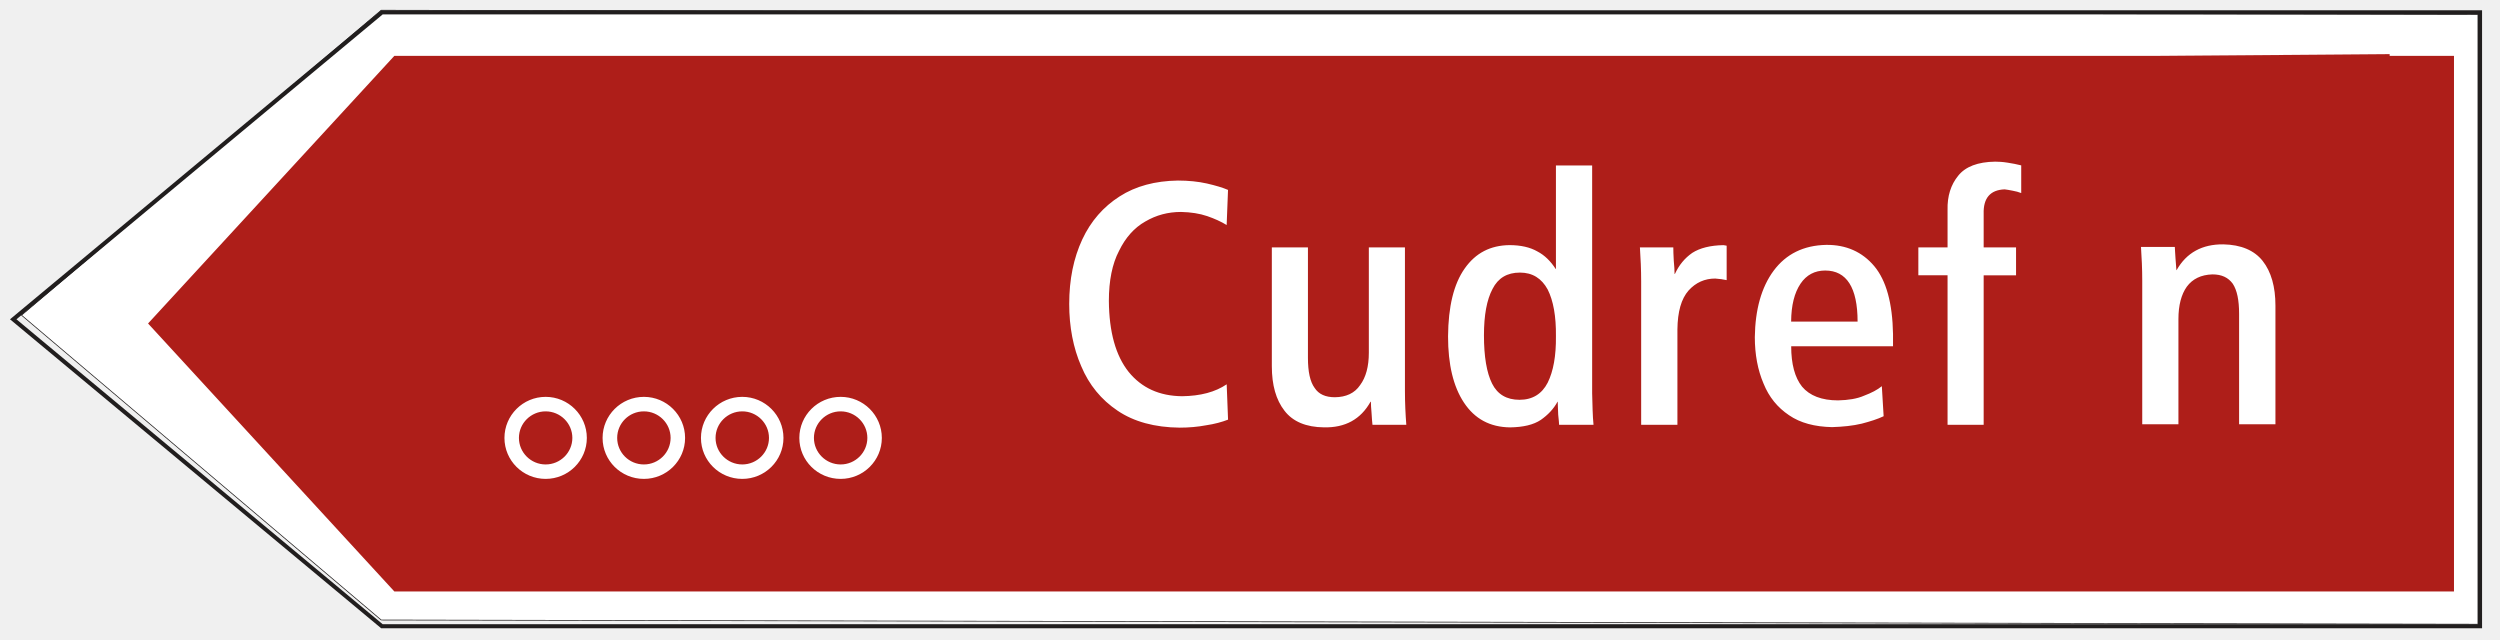
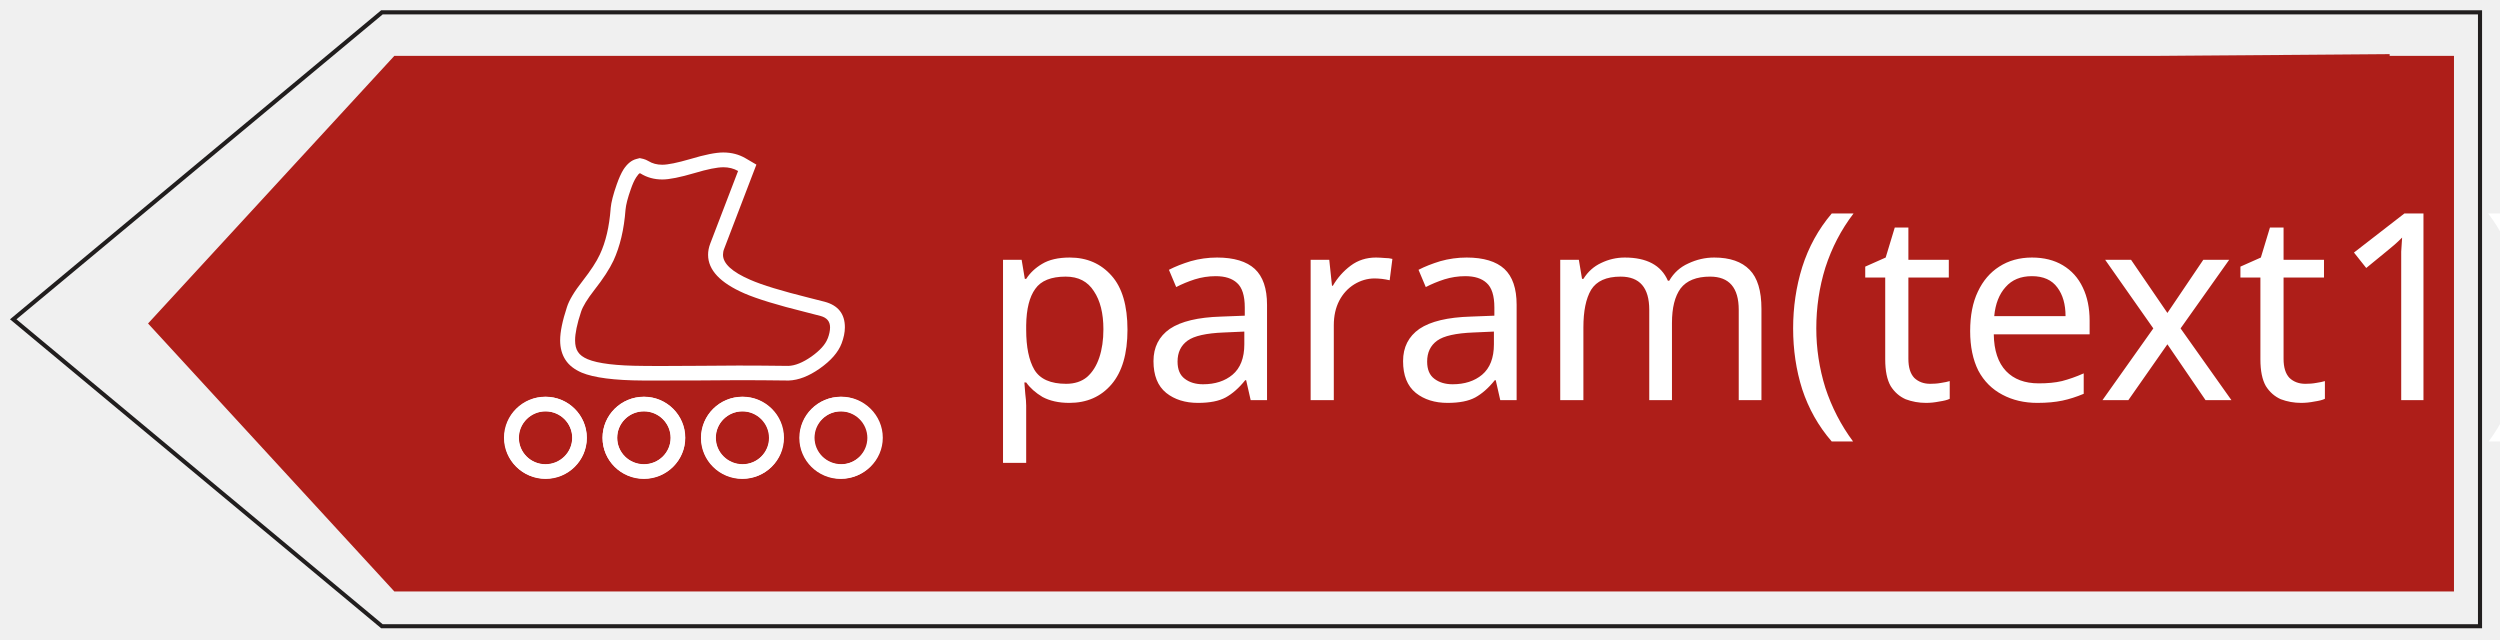
<svg xmlns="http://www.w3.org/2000/svg" width="86pt" height="22pt" viewBox="0 0 86 22" version="1.1" id="svg5103">
  <defs id="defs5107" />
-   <path stroke="#211e1e" fill="#ffffff" fill-rule="nonzero" stroke-width="0.025" stroke-linejoin="round" stroke-miterlimit="4" id="svg_20" d="M 13.113,21.328 0.74,10.843 13.113,0.352 85.242,0.496 V 21.473 L 13.113,21.328" />
-   <g id="g5920" transform="matrix(-1,0,0,1,75.91225,-35.93315)">
-     <path style="fill:#ae1e19;fill-opacity:1;fill-rule:nonzero;stroke:none" d="m 22.257,50.545 c -0.211,0.082 -0.461,0.152 -0.758,0.195 -0.285,0.055 -0.594,0.082 -0.91,0.082 -0.863,-0.008 -1.582,-0.207 -2.141,-0.586 -0.566,-0.383 -0.988,-0.898 -1.258,-1.547 -0.277,-0.637 -0.414,-1.367 -0.414,-2.16 0,-0.855 0.152,-1.594 0.449,-2.238 0.297,-0.641 0.73,-1.137 1.289,-1.496 0.555,-0.359 1.23,-0.539 2.012,-0.551 0.367,0 0.703,0.035 1,0.102 0.305,0.07 0.551,0.145 0.73,0.223 l -0.047,1.219 c -0.199,-0.121 -0.414,-0.219 -0.672,-0.309 -0.266,-0.09 -0.559,-0.137 -0.902,-0.145 -0.449,0 -0.855,0.109 -1.234,0.332 -0.379,0.215 -0.684,0.559 -0.906,1.02 -0.234,0.449 -0.352,1.035 -0.352,1.734 0.008,1.082 0.234,1.902 0.684,2.469 0.449,0.555 1.059,0.836 1.844,0.844 0.633,-0.008 1.145,-0.145 1.539,-0.414 l 0.047,1.227 m 6.152,0.18 h -1.168 c -0.012,-0.09 -0.02,-0.223 -0.031,-0.398 -0.016,-0.18 -0.023,-0.312 -0.023,-0.402 h -0.012 c -0.34,0.613 -0.879,0.906 -1.609,0.891 -0.609,-0.008 -1.07,-0.199 -1.359,-0.578 -0.293,-0.379 -0.438,-0.891 -0.438,-1.547 v -4.125 h 1.246 v 3.836 c 0,0.48 0.074,0.828 0.23,1.043 0.141,0.219 0.375,0.324 0.699,0.324 0.387,-0.004 0.684,-0.141 0.871,-0.422 0.199,-0.27 0.301,-0.645 0.301,-1.125 v -3.656 h 1.246 v 4.988 c 0,0.414 0.02,0.812 0.047,1.172 m 6.461,0 h -1.188 c 0,-0.055 -0.012,-0.172 -0.031,-0.352 -0.004,-0.172 -0.016,-0.324 -0.016,-0.449 h -0.008 c -0.137,0.254 -0.332,0.457 -0.574,0.629 -0.254,0.172 -0.605,0.254 -1.062,0.262 -0.695,-0.008 -1.223,-0.297 -1.594,-0.863 -0.367,-0.559 -0.547,-1.324 -0.547,-2.297 0.008,-1.035 0.195,-1.816 0.574,-2.355 0.379,-0.543 0.891,-0.805 1.547,-0.812 0.387,0 0.711,0.074 0.961,0.219 0.254,0.133 0.461,0.34 0.633,0.609 h 0.008 v -3.594 h 1.25 v 7.914 c 0.012,0.422 0.016,0.781 0.047,1.09 m -1.297,-3.078 c 0.008,-0.691 -0.09,-1.234 -0.285,-1.621 -0.211,-0.387 -0.523,-0.586 -0.957,-0.586 -0.441,0 -0.754,0.188 -0.945,0.566 -0.199,0.379 -0.297,0.91 -0.297,1.613 0,0.738 0.094,1.297 0.281,1.676 0.188,0.375 0.504,0.562 0.945,0.562 0.449,0 0.773,-0.203 0.973,-0.594 0.195,-0.395 0.293,-0.934 0.285,-1.617 m 5.891,-1.945 c -0.113,-0.027 -0.25,-0.043 -0.395,-0.055 -0.359,0 -0.668,0.137 -0.918,0.414 -0.254,0.289 -0.379,0.738 -0.387,1.352 v 3.312 h -1.25 v -4.977 c 0,-0.414 -0.02,-0.812 -0.043,-1.184 h 1.152 c 0,0.109 0.004,0.266 0.016,0.465 0.02,0.188 0.027,0.348 0.027,0.457 h 0.012 c 0.141,-0.309 0.34,-0.551 0.598,-0.73 0.266,-0.172 0.625,-0.262 1.074,-0.27 0.035,0.008 0.078,0.008 0.113,0.02 v 1.195 m 5.742,2.297 h -3.516 c 0,0.617 0.125,1.086 0.375,1.402 0.262,0.312 0.676,0.477 1.242,0.477 0.352,-0.008 0.656,-0.055 0.902,-0.164 0.25,-0.094 0.457,-0.203 0.609,-0.328 l 0.062,1.043 c -0.203,0.098 -0.457,0.18 -0.754,0.258 -0.309,0.074 -0.648,0.109 -1.027,0.121 -0.594,-0.012 -1.098,-0.145 -1.484,-0.414 -0.395,-0.266 -0.691,-0.629 -0.879,-1.098 -0.199,-0.469 -0.301,-1.008 -0.301,-1.613 0.012,-0.953 0.227,-1.73 0.648,-2.305 0.43,-0.582 1.035,-0.883 1.816,-0.898 0.684,-0.008 1.242,0.242 1.656,0.738 0.414,0.496 0.629,1.285 0.648,2.355 v 0.426 m -1.223,-0.855 c 0,-1.18 -0.379,-1.773 -1.117,-1.773 -0.359,0 -0.648,0.152 -0.852,0.457 -0.211,0.316 -0.32,0.75 -0.324,1.316 h 2.293 m 5.648,-4.465 c -0.09,-0.035 -0.188,-0.062 -0.297,-0.082 -0.117,-0.027 -0.207,-0.035 -0.277,-0.047 -0.492,0.02 -0.738,0.301 -0.723,0.848 v 1.168 h 1.117 v 0.969 h -1.117 v 5.191 H 47.089 V 45.534 H 46.081 v -0.969 h 1.008 v -1.301 c -0.012,-0.48 0.113,-0.875 0.367,-1.188 0.25,-0.316 0.676,-0.48 1.277,-0.488 0.117,0 0.262,0.008 0.43,0.035 0.164,0.027 0.324,0.055 0.469,0.094 v 0.961 m 2.375,0.656 v -1.332 h -1.32 v 1.332 h 1.32 m -0.035,7.391 v -6.16 h -1.25 v 6.16 h 1.25 m 6.434,-0.02 h -1.254 v -3.836 c 0,-0.473 -0.07,-0.816 -0.219,-1.043 -0.156,-0.215 -0.379,-0.324 -0.703,-0.324 -0.391,0.012 -0.684,0.156 -0.883,0.426 -0.191,0.27 -0.289,0.648 -0.289,1.121 v 3.656 h -1.25 v -4.984 c 0,-0.418 -0.02,-0.801 -0.043,-1.172 h 1.168 c 0.008,0.09 0.008,0.227 0.023,0.395 0.02,0.18 0.02,0.316 0.031,0.41 h 0.008 c 0.34,-0.605 0.883,-0.902 1.613,-0.895 0.609,0.012 1.066,0.207 1.355,0.574 0.297,0.379 0.441,0.902 0.441,1.551 v 4.121 M -8.505,37.854 V 56.28 H 62.346 l 8.473,-9.219 -8.473,-9.207 H -8.505 m 16.68,9.094 c 0.215,0.059 0.324,0.191 0.324,0.398 0,0.113 -0.027,0.242 -0.082,0.383 -0.078,0.211 -0.266,0.422 -0.562,0.633 -0.301,0.207 -0.562,0.316 -0.793,0.324 -0.617,-0.008 -1.188,-0.012 -1.715,-0.012 -0.324,0 -0.766,0.004 -1.324,0.008 -0.586,0.004 -1.062,0.008 -1.426,0.008 -0.172,0 -0.344,0 -0.523,-0.004 -0.926,-0.004 -1.562,-0.082 -1.914,-0.234 -0.156,-0.066 -0.27,-0.148 -0.336,-0.254 -0.066,-0.102 -0.098,-0.234 -0.098,-0.398 0,-0.238 0.07,-0.574 0.207,-1 v -0.004 c 0.059,-0.18 0.211,-0.43 0.461,-0.75 0.301,-0.387 0.516,-0.727 0.652,-1.02 0.227,-0.496 0.367,-1.086 0.414,-1.773 0.016,-0.172 0.078,-0.406 0.18,-0.707 0.059,-0.176 0.125,-0.316 0.188,-0.418 0.055,-0.086 0.098,-0.133 0.129,-0.141 0.008,0 0.012,0.004 0.023,0.008 0.215,0.137 0.465,0.207 0.746,0.207 0.242,0 0.613,-0.074 1.105,-0.223 0.457,-0.137 0.785,-0.203 0.988,-0.203 0.195,0 0.363,0.043 0.512,0.129 -0.297,0.785 -0.613,1.625 -0.953,2.523 -0.051,0.133 -0.074,0.262 -0.074,0.391 0,0.531 0.414,0.977 1.246,1.344 0.434,0.191 1.133,0.406 2.098,0.648 0.246,0.062 0.422,0.109 0.527,0.137 m 0.137,-0.492 c -0.086,-0.027 -0.266,-0.07 -0.539,-0.141 -0.938,-0.234 -1.609,-0.441 -2.016,-0.621 -0.629,-0.277 -0.941,-0.57 -0.941,-0.875 0,-0.066 0.012,-0.137 0.039,-0.211 0.344,-0.91 0.664,-1.75 0.957,-2.52 l 0.152,-0.406 -0.371,-0.219 c -0.227,-0.133 -0.484,-0.199 -0.77,-0.199 -0.254,0 -0.633,0.074 -1.137,0.227 -0.445,0.133 -0.766,0.199 -0.957,0.199 -0.184,0 -0.344,-0.043 -0.477,-0.129 -0.059,-0.035 -0.117,-0.059 -0.176,-0.074 l -0.125,-0.027 -0.121,0.031 c -0.16,0.043 -0.305,0.164 -0.43,0.359 -0.09,0.137 -0.168,0.312 -0.242,0.527 -0.117,0.336 -0.184,0.613 -0.207,0.824 v 0.02 c -0.043,0.621 -0.168,1.148 -0.371,1.59 -0.117,0.258 -0.312,0.562 -0.59,0.918 -0.285,0.371 -0.469,0.672 -0.543,0.91 -0.152,0.48 -0.23,0.863 -0.23,1.156 0,0.27 0.059,0.496 0.18,0.68 0.125,0.188 0.312,0.34 0.562,0.445 0.414,0.18 1.117,0.27 2.113,0.277 0.121,0 0.297,0 0.527,0 0.363,0 0.84,-0.004 1.43,-0.008 0.555,-0.004 0.992,-0.008 1.316,-0.008 0.527,0 1.094,0.008 1.711,0.016 h 0.023 c 0.332,-0.012 0.688,-0.152 1.066,-0.422 0.383,-0.27 0.633,-0.559 0.75,-0.867 0.074,-0.199 0.113,-0.387 0.113,-0.566 0,-0.465 -0.234,-0.758 -0.699,-0.887 m -9.605,3.805 c 0.508,0 0.922,0.414 0.922,0.922 0,0.508 -0.414,0.922 -0.922,0.922 -0.508,0 -0.922,-0.414 -0.922,-0.922 0,-0.508 0.414,-0.922 0.922,-0.922 m 0,-0.504 c 0.785,0 1.422,0.641 1.422,1.426 0,0.785 -0.637,1.422 -1.422,1.422 -0.785,0 -1.422,-0.637 -1.422,-1.422 0,-0.785 0.637,-1.426 1.422,-1.426 m 3.391,0.504 c 0.508,0 0.922,0.414 0.922,0.922 0,0.508 -0.414,0.922 -0.922,0.922 -0.512,0 -0.922,-0.414 -0.922,-0.922 0,-0.508 0.41,-0.922 0.922,-0.922 m 0,-0.504 c 0.785,0 1.422,0.641 1.422,1.426 0,0.785 -0.637,1.422 -1.422,1.422 -0.789,0 -1.426,-0.637 -1.426,-1.422 0,-0.785 0.637,-1.426 1.426,-1.426 m 3.395,0.504 c 0.508,0 0.922,0.414 0.922,0.922 0,0.508 -0.414,0.922 -0.922,0.922 -0.508,0 -0.922,-0.414 -0.922,-0.922 0,-0.508 0.414,-0.922 0.922,-0.922 m 0,-0.504 c 0.785,0 1.422,0.641 1.422,1.426 0,0.785 -0.637,1.422 -1.422,1.422 -0.789,0 -1.426,-0.637 -1.426,-1.422 0,-0.785 0.637,-1.426 1.426,-1.426 m 3.395,0.504 c 0.508,0 0.922,0.414 0.922,0.922 0,0.508 -0.414,0.922 -0.922,0.922 -0.508,0 -0.922,-0.414 -0.922,-0.922 0,-0.508 0.414,-0.922 0.922,-0.922 m 0,-0.504 c 0.785,0 1.422,0.641 1.422,1.426 0,0.785 -0.637,1.422 -1.422,1.422 -0.789,0 -1.426,-0.637 -1.426,-1.422 0,-0.785 0.637,-1.426 1.426,-1.426" id="path5098-2" />
-     <rect style="fill:#ae1e19;fill-opacity:1;stroke-width:0.393" id="rect5914" width="69.738" height="15.247" x="-7.425" y="39.377" />
-   </g>
-   <path style="fill:#211e1e;fill-opacity:1;fill-rule:nonzero;stroke:none" d="M 85.383,0.352 H 13.113 L 0.344,10.984 13.113,21.613 H 85.383 V 0.352 M 85.242,0.496 V 21.473 H 13.164 L 0.566,10.984 13.164,0.496 h 72.078" id="path5100" />
  <path style="fill:#ae1e19;fill-opacity:1;stroke-width:0.012" d="" id="path5716" transform="scale(0.75)" />
  <path style="fill:#ae1e19;fill-opacity:1;stroke-width:0.012" d="" id="path5728" transform="scale(0.75)" />
  <path style="fill:#ae1e19;fill-opacity:1;stroke-width:0.012" d="" id="path5732" transform="scale(0.75)" />
  <path style="fill:#ae1e19;fill-opacity:1;stroke-width:0.012" d="" id="path5750" transform="scale(0.75)" />
  <path style="fill:#ae1e19;fill-opacity:1;stroke-width:0.012" d="" id="path5754" transform="scale(0.75)" />
  <path style="fill:#ae1e19;fill-opacity:1;stroke-width:0.012" d="" id="path5756" transform="scale(0.75)" />
  <path style="fill:#ae1e19;fill-opacity:1;stroke-width:0.012" d="" id="path5758" transform="scale(0.75)" />
  <path style="fill:#ae1e19;fill-opacity:1;stroke-width:0.012" d="" id="path5760" transform="scale(0.75)" />
  <path style="fill:#ae1e19;fill-opacity:1;stroke-width:0.012" d="" id="path5772" transform="scale(0.75)" />
  <path style="fill:#ae1e19;fill-opacity:1;stroke-width:0.012" d="" id="path5790" transform="scale(0.75)" />
  <path style="fill:#ae1e19;fill-opacity:1;stroke-width:0.012" d="" id="path5808" transform="scale(0.75)" />
  <path style="fill:#ae1e19;fill-opacity:1;stroke-width:0.012" d="" id="path5812" transform="scale(0.75)" />
  <path style="fill:#ae1e19;fill-opacity:1;stroke-width:0.012" d="" id="path5824" transform="scale(0.75)" />
  <path style="fill:#ae1e19;fill-opacity:1;stroke-width:0.002" d="" id="path5840" transform="scale(0.75)" />
  <path style="fill:#ae1e19;fill-opacity:1;stroke-width:0.002" d="" id="path5846" transform="scale(0.75)" />
  <path style="fill:#ae1e19;fill-opacity:1;stroke-width:0.002" d="" id="path5858" transform="scale(0.75)" />
  <path style="fill:#ae1e19;fill-opacity:1;stroke-width:0.002" d="" id="path5868" transform="scale(0.75)" />
  <path style="fill:#ae1e19;fill-opacity:1;stroke-width:0.002" d="" id="path5878" transform="scale(0.75)" />
  <path style="fill:#ae1e19;fill-opacity:1;stroke-width:0.002" d="" id="path5880" transform="scale(0.75)" />
  <path style="fill:#ae1e19;fill-opacity:1;stroke-width:0.002" d="" id="path5882" transform="scale(0.75)" />
-   <rect style="fill:#ffffff;fill-opacity:1;stroke-width:0.525" id="rect5942" width="65.024" height="16.24" x="16.722" y="3.444" />
-   <path style="fill:#ae1e19;fill-opacity:1;fill-rule:nonzero;stroke:none;stroke-width:0.994" d="m 42.244,14.436 c -0.21,0.081 -0.459,0.151 -0.755,0.194 -0.284,0.054 -0.592,0.081 -0.907,0.081 -0.86,-0.008 -1.577,-0.205 -2.134,-0.581 -0.565,-0.379 -0.985,-0.89 -1.254,-1.533 -0.276,-0.631 -0.413,-1.355 -0.413,-2.14 0,-0.848 0.152,-1.579 0.448,-2.218 0.296,-0.635 0.728,-1.126 1.285,-1.482 0.553,-0.356 1.226,-0.534 2.005,-0.546 0.366,0 0.701,0.035 0.997,0.101 0.304,0.07 0.549,0.143 0.728,0.221 l -0.047,1.208 C 41.999,7.62 41.784,7.523 41.527,7.434 41.263,7.345 40.971,7.299 40.628,7.291 c -0.448,0 -0.853,0.108 -1.23,0.329 -0.378,0.213 -0.681,0.553 -0.903,1.01 -0.234,0.445 -0.35,1.026 -0.35,1.718 0.008,1.072 0.234,1.885 0.681,2.446 0.448,0.55 1.055,0.828 1.838,0.836 0.631,-0.008 1.141,-0.143 1.534,-0.41 l 0.047,1.215 m 6.132,0.178 h -1.164 c -0.012,-0.089 -0.019,-0.221 -0.031,-0.395 -0.016,-0.178 -0.023,-0.31 -0.023,-0.399 h -0.012 c -0.339,0.608 -0.876,0.898 -1.604,0.882 C 44.934,14.695 44.475,14.506 44.187,14.13 43.895,13.755 43.751,13.248 43.751,12.597 V 8.51 h 1.242 v 3.801 c 0,0.476 0.074,0.821 0.23,1.033 0.14,0.217 0.374,0.321 0.697,0.321 0.385,-0.004 0.681,-0.139 0.868,-0.418 0.199,-0.267 0.3,-0.639 0.3,-1.115 V 8.51 h 1.242 v 4.942 c 0,0.41 0.019,0.805 0.047,1.161 m 6.44,0 h -1.184 c 0,-0.054 -0.012,-0.17 -0.031,-0.348 -0.004,-0.17 -0.016,-0.321 -0.016,-0.445 h -0.008 c -0.136,0.252 -0.331,0.453 -0.572,0.623 -0.253,0.17 -0.604,0.252 -1.059,0.259 -0.693,-0.008 -1.219,-0.294 -1.589,-0.855 -0.366,-0.553 -0.545,-1.312 -0.545,-2.276 0.008,-1.026 0.195,-1.8 0.572,-2.334 0.378,-0.538 0.888,-0.797 1.542,-0.805 0.385,0 0.709,0.074 0.958,0.217 0.253,0.132 0.459,0.337 0.631,0.604 h 0.008 V 5.693 h 1.246 v 7.841 c 0.012,0.418 0.016,0.774 0.047,1.08 m -1.293,-3.05 c 0.008,-0.685 -0.09,-1.223 -0.284,-1.606 -0.21,-0.383 -0.522,-0.581 -0.954,-0.581 -0.44,0 -0.751,0.186 -0.942,0.561 -0.199,0.375 -0.296,0.902 -0.296,1.598 0,0.731 0.093,1.285 0.28,1.66 0.187,0.372 0.502,0.557 0.942,0.557 0.448,0 0.771,-0.201 0.97,-0.588 0.195,-0.391 0.292,-0.925 0.284,-1.602 m 5.872,-1.927 c -0.113,-0.027 -0.249,-0.043 -0.393,-0.054 -0.358,0 -0.666,0.135 -0.915,0.41 -0.253,0.286 -0.378,0.731 -0.385,1.339 V 14.614 H 56.456 V 9.683 c 0,-0.41 -0.019,-0.805 -0.043,-1.173 h 1.149 c 0,0.108 0.004,0.263 0.016,0.461 0.019,0.186 0.027,0.344 0.027,0.453 h 0.012 c 0.14,-0.306 0.339,-0.546 0.596,-0.724 0.265,-0.17 0.623,-0.259 1.071,-0.267 0.035,0.008 0.078,0.008 0.113,0.019 v 1.184 m 5.724,2.276 h -3.504 c 0,0.612 0.125,1.076 0.374,1.389 0.261,0.31 0.674,0.472 1.238,0.472 0.35,-0.008 0.654,-0.054 0.899,-0.163 0.249,-0.093 0.456,-0.201 0.607,-0.325 l 0.062,1.033 c -0.202,0.097 -0.456,0.178 -0.751,0.255 -0.308,0.074 -0.646,0.108 -1.024,0.12 -0.592,-0.012 -1.094,-0.143 -1.48,-0.41 -0.393,-0.263 -0.689,-0.623 -0.876,-1.088 -0.199,-0.464 -0.3,-0.999 -0.3,-1.598 0.012,-0.944 0.226,-1.715 0.646,-2.283 0.428,-0.577 1.032,-0.875 1.811,-0.89 0.681,-0.008 1.238,0.24 1.651,0.731 0.413,0.492 0.627,1.273 0.646,2.334 v 0.422 m -1.219,-0.848 c 0,-1.169 -0.378,-1.757 -1.114,-1.757 -0.358,0 -0.646,0.151 -0.849,0.453 -0.21,0.313 -0.319,0.743 -0.323,1.304 h 2.286 M 69.53,6.641 c -0.09,-0.035 -0.187,-0.062 -0.296,-0.081 -0.117,-0.027 -0.206,-0.035 -0.276,-0.046 -0.491,0.019 -0.736,0.298 -0.72,0.84 v 1.157 h 1.114 v 0.96 h -1.114 V 14.614 H 66.996 V 9.47 H 65.991 V 8.51 h 1.005 V 7.222 c -0.012,-0.476 0.113,-0.867 0.366,-1.177 0.249,-0.313 0.674,-0.476 1.273,-0.484 0.117,0 0.261,0.008 0.428,0.035 0.164,0.027 0.323,0.054 0.467,0.093 V 6.641 m 2.367,0.65 V 5.972 h -1.316 v 1.32 h 1.316 m -0.035,7.323 V 8.51 h -1.246 v 6.103 h 1.246 m 6.413,-0.019 h -1.25 v -3.801 c 0,-0.468 -0.07,-0.809 -0.218,-1.033 C 76.652,9.548 76.43,9.439 76.107,9.439 75.717,9.451 75.425,9.594 75.227,9.861 75.036,10.128 74.938,10.504 74.938,10.972 v 3.623 H 73.693 V 9.656 c 0,-0.414 -0.019,-0.793 -0.043,-1.161 h 1.164 c 0.008,0.089 0.008,0.224 0.023,0.391 0.019,0.178 0.019,0.313 0.031,0.406 h 0.008 c 0.339,-0.6 0.88,-0.894 1.608,-0.886 0.607,0.012 1.063,0.205 1.351,0.569 0.296,0.375 0.44,0.894 0.44,1.537 v 4.083 M 15.546,2.387 15.282,20.249 l 66.922,-0.131 -0.013,-8.871 0.013,-9.385 -66.657,0.525 m 12.661,8.485 c 0.214,0.058 0.323,0.19 0.323,0.395 0,0.112 -0.027,0.24 -0.082,0.379 -0.078,0.209 -0.265,0.418 -0.561,0.627 -0.3,0.205 -0.561,0.313 -0.79,0.321 -0.615,-0.008 -1.184,-0.012 -1.709,-0.012 -0.323,0 -0.763,0.004 -1.32,0.008 -0.584,0.004 -1.059,0.008 -1.421,0.008 -0.171,0 -0.343,0 -0.522,-0.004 -0.923,-0.004 -1.557,-0.081 -1.908,-0.232 -0.156,-0.066 -0.269,-0.147 -0.335,-0.252 -0.066,-0.101 -0.097,-0.232 -0.097,-0.395 0,-0.236 0.07,-0.569 0.206,-0.991 v -0.004 c 0.058,-0.178 0.21,-0.426 0.459,-0.743 0.3,-0.383 0.514,-0.72 0.65,-1.01 0.226,-0.492 0.366,-1.076 0.413,-1.757 0.016,-0.17 0.078,-0.403 0.179,-0.701 0.058,-0.174 0.125,-0.313 0.187,-0.414 0.055,-0.085 0.097,-0.132 0.128,-0.139 0.008,0 0.012,0.004 0.023,0.008 0.214,0.135 0.463,0.205 0.744,0.205 0.241,0 0.611,-0.074 1.102,-0.221 0.456,-0.135 0.783,-0.201 0.985,-0.201 0.195,0 0.362,0.043 0.51,0.128 -0.296,0.778 -0.611,1.61 -0.95,2.5 -0.051,0.132 -0.074,0.259 -0.074,0.387 0,0.526 0.413,0.968 1.242,1.331 0.432,0.19 1.129,0.403 2.091,0.642 0.245,0.062 0.421,0.108 0.526,0.135 m 0.136,-0.488 c -0.086,-0.027 -0.265,-0.07 -0.537,-0.139 C 26.872,10.012 26.202,9.807 25.797,9.629 25.17,9.354 24.859,9.064 24.859,8.762 c 0,-0.066 0.012,-0.135 0.039,-0.209 0.343,-0.902 0.662,-1.734 0.954,-2.496 L 26.004,5.654 25.634,5.437 C 25.408,5.306 25.151,5.24 24.867,5.24 c -0.253,0 -0.631,0.074 -1.133,0.224 -0.444,0.132 -0.763,0.197 -0.954,0.197 -0.183,0 -0.343,-0.043 -0.475,-0.128 -0.058,-0.035 -0.117,-0.058 -0.175,-0.074 l -0.125,-0.027 -0.121,0.031 c -0.16,0.043 -0.304,0.163 -0.428,0.356 -0.09,0.135 -0.167,0.31 -0.241,0.522 -0.117,0.333 -0.183,0.608 -0.206,0.817 v 0.019 c -0.043,0.615 -0.167,1.138 -0.37,1.575 -0.117,0.255 -0.311,0.557 -0.588,0.91 -0.284,0.368 -0.467,0.666 -0.541,0.902 -0.152,0.476 -0.23,0.855 -0.23,1.146 0,0.267 0.058,0.492 0.179,0.673 0.125,0.186 0.311,0.337 0.561,0.441 0.413,0.178 1.114,0.267 2.106,0.275 h 0.526 c 0.362,0 0.837,-0.004 1.425,-0.008 0.553,-0.004 0.989,-0.008 1.312,-0.008 0.526,0 1.09,0.008 1.705,0.015 h 0.023 c 0.331,-0.012 0.685,-0.151 1.063,-0.418 0.382,-0.267 0.631,-0.553 0.748,-0.859 0.074,-0.197 0.113,-0.383 0.113,-0.561 0,-0.461 -0.234,-0.751 -0.697,-0.879 m -9.574,3.77 c 0.506,0 0.919,0.41 0.919,0.913 0,0.503 -0.413,0.913 -0.919,0.913 -0.506,0 -0.919,-0.41 -0.919,-0.913 0,-0.503 0.413,-0.913 0.919,-0.913 m 0,-0.499 c 0.783,0 1.417,0.635 1.417,1.413 0,0.778 -0.635,1.409 -1.417,1.409 -0.783,0 -1.417,-0.631 -1.417,-1.409 0,-0.778 0.635,-1.413 1.417,-1.413 m 3.38,0.499 c 0.506,0 0.919,0.41 0.919,0.913 0,0.503 -0.413,0.913 -0.919,0.913 -0.51,0 -0.919,-0.41 -0.919,-0.913 0,-0.503 0.409,-0.913 0.919,-0.913 m 0,-0.499 c 0.783,0 1.417,0.635 1.417,1.413 0,0.778 -0.635,1.409 -1.417,1.409 -0.787,0 -1.421,-0.631 -1.421,-1.409 0,-0.778 0.635,-1.413 1.421,-1.413 m 3.384,0.499 c 0.506,0 0.919,0.41 0.919,0.913 0,0.503 -0.413,0.913 -0.919,0.913 -0.506,0 -0.919,-0.41 -0.919,-0.913 0,-0.503 0.413,-0.913 0.919,-0.913 m 0,-0.499 c 0.783,0 1.417,0.635 1.417,1.413 0,0.778 -0.635,1.409 -1.417,1.409 -0.787,0 -1.421,-0.631 -1.421,-1.409 0,-0.778 0.635,-1.413 1.421,-1.413 m 3.384,0.499 c 0.506,0 0.919,0.41 0.919,0.913 0,0.503 -0.413,0.913 -0.919,0.913 -0.506,0 -0.919,-0.41 -0.919,-0.913 0,-0.503 0.413,-0.913 0.919,-0.913 m 0,-0.499 c 0.783,0 1.417,0.635 1.417,1.413 0,0.778 -0.635,1.409 -1.417,1.409 -0.787,0 -1.421,-0.631 -1.421,-1.409 0,-0.778 0.635,-1.413 1.421,-1.413" id="path5098" />
+   <g aria-label="i" id="text4025" style="font-style:italic;font-size:12px;-inkscape-font-specification:'sans-serif Italic';stroke-width:0.75">
+     <g id="g9100">
+       <path style="fill:#ae1e19;fill-opacity:1;fill-rule:nonzero;stroke:none" d="m 53.656,14.612 c 0.211,0.082 0.461,0.152 0.758,0.195 0.285,0.055 0.594,0.082 0.91,0.082 0.863,-0.008 1.582,-0.207 2.141,-0.586 0.566,-0.383 0.988,-0.898 1.258,-1.547 0.277,-0.637 0.414,-1.367 0.414,-2.16 0,-0.855 -0.152,-1.594 -0.449,-2.238 C 58.39,7.718 57.957,7.222 57.398,6.862 56.843,6.503 56.167,6.323 55.386,6.311 c -0.367,0 -0.703,0.035 -1,0.102 -0.305,0.07 -0.551,0.145 -0.73,0.223 l 0.047,1.219 c 0.199,-0.121 0.414,-0.219 0.672,-0.309 0.266,-0.09 0.559,-0.137 0.902,-0.145 0.449,0 0.855,0.109 1.234,0.332 0.379,0.215 0.684,0.559 0.906,1.02 0.234,0.449 0.352,1.035 0.352,1.734 -0.008,1.082 -0.234,1.902 -0.684,2.469 -0.449,0.555 -1.059,0.836 -1.844,0.844 -0.633,-0.008 -1.145,-0.145 -1.539,-0.414 l -0.047,1.227 m -6.152,0.18 h 1.168 c 0.012,-0.09 0.02,-0.223 0.031,-0.398 0.016,-0.18 0.023,-0.312 0.023,-0.402 h 0.012 c 0.34,0.613 0.879,0.906 1.609,0.891 0.609,-0.008 1.07,-0.199 1.359,-0.578 0.293,-0.379 0.438,-0.891 0.438,-1.547 v -4.125 h -1.246 v 3.836 c 0,0.48 -0.074,0.828 -0.23,1.043 -0.141,0.219 -0.375,0.324 -0.699,0.324 -0.387,-0.004 -0.684,-0.141 -0.871,-0.422 -0.199,-0.27 -0.301,-0.645 -0.301,-1.125 v -3.656 h -1.246 v 4.988 c 0,0.414 -0.02,0.812 -0.047,1.172 m -6.461,0 h 1.188 c 0,-0.055 0.012,-0.172 0.031,-0.352 0.004,-0.172 0.016,-0.324 0.016,-0.449 h 0.008 c 0.137,0.254 0.332,0.457 0.574,0.629 0.254,0.172 0.605,0.254 1.062,0.262 0.695,-0.008 1.223,-0.297 1.594,-0.863 0.367,-0.559 0.547,-1.324 0.547,-2.297 -0.008,-1.035 -0.195,-1.816 -0.574,-2.355 -0.379,-0.543 -0.891,-0.805 -1.547,-0.812 -0.387,0 -0.711,0.074 -0.961,0.219 -0.254,0.133 -0.461,0.34 -0.633,0.609 h -0.008 v -3.594 h -1.25 V 13.702 c -0.012,0.422 -0.016,0.781 -0.047,1.09 m 1.297,-3.078 c -0.008,-0.691 0.09,-1.234 0.285,-1.621 0.211,-0.387 0.523,-0.586 0.957,-0.586 0.441,0 0.754,0.188 0.945,0.566 0.199,0.379 0.297,0.91 0.297,1.613 0,0.738 -0.094,1.297 -0.281,1.676 -0.188,0.375 -0.504,0.562 -0.945,0.562 -0.449,0 -0.773,-0.203 -0.973,-0.594 -0.195,-0.395 -0.293,-0.934 -0.285,-1.617 M 36.449,9.768 c 0.113,-0.027 0.25,-0.043 0.395,-0.055 0.359,0 0.668,0.137 0.918,0.414 0.254,0.289 0.379,0.738 0.387,1.352 v 3.312 h 1.25 V 9.815 c 0,-0.414 0.02,-0.812 0.043,-1.184 h -1.152 c 0,0.109 -0.004,0.266 -0.016,0.465 -0.02,0.188 -0.027,0.348 -0.027,0.457 h -0.012 C 38.093,9.245 37.894,9.003 37.636,8.823 37.371,8.651 37.011,8.561 36.562,8.554 c -0.035,0.008 -0.078,0.008 -0.113,0.02 v 1.195 m -5.742,2.297 h 3.516 c 0,0.617 -0.125,1.086 -0.375,1.402 -0.262,0.312 -0.676,0.477 -1.242,0.477 -0.352,-0.008 -0.656,-0.055 -0.902,-0.164 -0.25,-0.094 -0.457,-0.203 -0.609,-0.328 l -0.062,1.043 c 0.203,0.098 0.457,0.18 0.754,0.258 0.309,0.074 0.648,0.109 1.027,0.121 0.594,-0.012 1.098,-0.145 1.484,-0.414 0.395,-0.266 0.691,-0.629 0.879,-1.098 0.199,-0.469 0.301,-1.008 0.301,-1.613 -0.012,-0.953 -0.227,-1.73 -0.648,-2.305 -0.43,-0.582 -1.035,-0.883 -1.816,-0.898 -0.684,-0.008 -1.242,0.242 -1.656,0.738 -0.414,0.496 -0.629,1.285 -0.648,2.355 v 0.426 m 1.223,-0.855 c 0,-1.18 0.379,-1.773 1.117,-1.773 0.359,0 0.648,0.152 0.852,0.457 0.211,0.316 0.32,0.75 0.324,1.316 H 31.929 M 26.281,6.745 c 0.09,-0.035 0.188,-0.062 0.297,-0.082 0.117,-0.027 0.207,-0.035 0.277,-0.047 0.492,0.02 0.738,0.301 0.723,0.848 v 1.168 h -1.117 v 0.969 h 1.117 v 5.191 h 1.246 V 9.6 h 1.008 V 8.632 H 28.824 V 7.331 c 0.012,-0.48 -0.113,-0.875 -0.367,-1.188 -0.25,-0.316 -0.676,-0.48 -1.277,-0.488 -0.117,0 -0.262,0.008 -0.43,0.035 -0.164,0.027 -0.324,0.055 -0.469,0.094 v 0.961 m -2.375,0.656 V 6.069 h 1.32 v 1.332 h -1.32 m 0.035,7.391 V 8.632 h 1.25 v 6.16 h -1.25 m -6.434,-0.02 h 1.254 v -3.836 c 0,-0.473 0.07,-0.816 0.219,-1.043 0.156,-0.215 0.379,-0.324 0.703,-0.324 0.391,0.012 0.684,0.156 0.883,0.426 0.191,0.27 0.289,0.648 0.289,1.121 v 3.656 h 1.25 V 9.788 c 0,-0.418 0.02,-0.801 0.043,-1.172 h -1.168 c -0.008,0.09 -0.008,0.227 -0.023,0.395 -0.02,0.18 -0.02,0.316 -0.031,0.41 h -0.008 C 20.578,8.815 20.035,8.518 19.304,8.526 c -0.609,0.012 -1.066,0.207 -1.355,0.574 -0.297,0.379 -0.441,0.902 -0.441,1.551 v 4.121 M 84.417,1.921 V 20.347 H 13.566 L 5.093,11.128 13.566,1.921 H 84.417 M 67.738,11.014 c -0.215,0.059 -0.324,0.191 -0.324,0.398 0,0.113 0.027,0.242 0.082,0.383 0.078,0.211 0.266,0.422 0.562,0.633 0.301,0.207 0.562,0.316 0.793,0.324 0.617,-0.008 1.188,-0.012 1.715,-0.012 0.324,0 0.766,0.004 1.324,0.008 0.586,0.004 1.062,0.008 1.426,0.008 0.172,0 0.344,0 0.523,-0.004 0.926,-0.004 1.562,-0.082 1.914,-0.234 0.156,-0.066 0.27,-0.148 0.336,-0.254 0.066,-0.102 0.098,-0.234 0.098,-0.398 0,-0.238 -0.07,-0.574 -0.207,-1 v -0.004 c -0.059,-0.18 -0.211,-0.43 -0.461,-0.75 C 75.218,9.725 75.003,9.386 74.867,9.093 74.64,8.597 74.5,8.007 74.453,7.319 74.437,7.147 74.374,6.913 74.273,6.612 74.214,6.436 74.148,6.296 74.085,6.194 74.031,6.108 73.988,6.061 73.957,6.054 c -0.008,0 -0.012,0.004 -0.023,0.008 C 73.718,6.198 73.468,6.268 73.187,6.268 c -0.242,0 -0.613,-0.074 -1.105,-0.223 C 71.624,5.909 71.296,5.843 71.093,5.843 c -0.195,0 -0.363,0.043 -0.512,0.129 0.297,0.785 0.613,1.625 0.953,2.523 0.051,0.133 0.074,0.262 0.074,0.391 0,0.531 -0.414,0.977 -1.246,1.344 -0.434,0.191 -1.133,0.406 -2.098,0.648 -0.246,0.062 -0.422,0.109 -0.527,0.137 m -0.137,-0.492 c 0.086,-0.027 0.266,-0.07 0.539,-0.141 0.938,-0.234 1.609,-0.441 2.016,-0.621 0.629,-0.277 0.941,-0.57 0.941,-0.875 0,-0.066 -0.012,-0.137 -0.039,-0.211 -0.344,-0.91 -0.664,-1.75 -0.957,-2.52 l -0.152,-0.406 0.371,-0.219 c 0.227,-0.133 0.484,-0.199 0.77,-0.199 0.254,0 0.633,0.074 1.137,0.227 0.445,0.133 0.766,0.199 0.957,0.199 0.184,0 0.344,-0.043 0.477,-0.129 0.059,-0.035 0.117,-0.059 0.176,-0.074 l 0.125,-0.027 0.121,0.031 c 0.16,0.043 0.305,0.164 0.43,0.359 0.09,0.137 0.168,0.312 0.242,0.527 0.117,0.336 0.184,0.613 0.207,0.824 v 0.02 c 0.043,0.621 0.168,1.148 0.371,1.59 0.117,0.258 0.312,0.562 0.59,0.918 0.285,0.371 0.469,0.672 0.543,0.91 0.152,0.48 0.23,0.863 0.23,1.156 0,0.27 -0.059,0.496 -0.18,0.68 -0.125,0.188 -0.312,0.34 -0.562,0.445 -0.414,0.18 -1.117,0.27 -2.113,0.277 -0.121,0 -0.297,0 -0.527,0 -0.363,0 -0.84,-0.004 -1.43,-0.008 -0.555,-0.004 -0.992,-0.008 -1.316,-0.008 -0.527,0 -1.094,0.008 -1.711,0.016 h -0.023 c -0.332,-0.012 -0.688,-0.152 -1.066,-0.422 -0.383,-0.27 -0.633,-0.559 -0.75,-0.867 -0.074,-0.199 -0.113,-0.387 -0.113,-0.566 0,-0.465 0.234,-0.758 0.699,-0.887 m 9.605,3.805 c -0.508,0 -0.922,0.414 -0.922,0.922 0,0.508 0.414,0.922 0.922,0.922 0.508,0 0.922,-0.414 0.922,-0.922 0,-0.508 -0.414,-0.922 -0.922,-0.922 m 0,-0.504 c -0.785,0 -1.422,0.641 -1.422,1.426 0,0.785 0.637,1.422 1.422,1.422 0.785,0 1.422,-0.637 1.422,-1.422 0,-0.785 -0.637,-1.426 -1.422,-1.426 m -3.391,0.504 c -0.508,0 -0.922,0.414 -0.922,0.922 0,0.508 0.414,0.922 0.922,0.922 0.512,0 0.922,-0.414 0.922,-0.922 0,-0.508 -0.41,-0.922 -0.922,-0.922 m 0,-0.504 c -0.785,0 -1.422,0.641 -1.422,1.426 0,0.785 0.637,1.422 1.422,1.422 0.789,0 1.426,-0.637 1.426,-1.422 0,-0.785 -0.637,-1.426 -1.426,-1.426 m -3.395,0.504 c -0.508,0 -0.922,0.414 -0.922,0.922 0,0.508 0.414,0.922 0.922,0.922 0.508,0 0.922,-0.414 0.922,-0.922 0,-0.508 -0.414,-0.922 -0.922,-0.922 m 0,-0.504 c -0.785,0 -1.422,0.641 -1.422,1.426 0,0.785 0.637,1.422 1.422,1.422 0.789,0 1.426,-0.637 1.426,-1.422 0,-0.785 -0.637,-1.426 -1.426,-1.426 m -3.395,0.504 c -0.508,0 -0.922,0.414 -0.922,0.922 0,0.508 0.414,0.922 0.922,0.922 0.508,0 0.922,-0.414 0.922,-0.922 0,-0.508 -0.414,-0.922 -0.922,-0.922 m 0,-0.504 c -0.785,0 -1.422,0.641 -1.422,1.426 0,0.785 0.637,1.422 1.422,1.422 0.789,0 1.426,-0.637 1.426,-1.422 0,-0.785 -0.637,-1.426 -1.426,-1.426" id="path5098-2" />
+       <rect style="fill:#ae1e19;fill-opacity:1;stroke-width:0.393" id="rect5914" width="69.738" height="15.247" x="-83.337" y="3.444" transform="scale(-1,1)" />
+       <path style="fill:#211e1e;fill-opacity:1;fill-rule:nonzero;stroke:none" d="M 85.383,0.352 H 13.113 L 0.344,10.984 13.113,21.613 H 85.383 V 0.352 M 85.242,0.496 V 21.473 H 13.164 L 0.566,10.984 13.164,0.496 h 72.078" id="path5100" />
+       <rect style="fill:#ffffff;fill-opacity:1;stroke-width:0.525" id="rect5942" width="65.024" height="16.24" x="16.722" y="3.444" />
+       <path style="fill:#ae1e19;fill-opacity:1;fill-rule:nonzero;stroke:none;stroke-width:0.994" d="m 15.546,2.387 -0.264,17.862 66.922,-0.131 -0.013,-8.871 0.013,-9.385 -66.657,0.525 m 12.661,8.485 c 0.214,0.058 0.323,0.19 0.323,0.395 0,0.112 -0.027,0.24 -0.082,0.379 -0.078,0.209 -0.265,0.418 -0.561,0.627 -0.3,0.205 -0.561,0.313 -0.79,0.321 -0.615,-0.008 -1.184,-0.012 -1.709,-0.012 -0.323,0 -0.763,0.004 -1.32,0.008 -0.584,0.004 -1.059,0.008 -1.421,0.008 -0.171,0 -0.343,0 -0.522,-0.004 -0.923,-0.004 -1.557,-0.081 -1.908,-0.232 -0.156,-0.066 -0.269,-0.147 -0.335,-0.252 -0.066,-0.101 -0.097,-0.232 -0.097,-0.395 0,-0.236 0.07,-0.569 0.206,-0.991 v -0.004 c 0.058,-0.178 0.21,-0.426 0.459,-0.743 0.3,-0.383 0.514,-0.72 0.65,-1.01 0.226,-0.492 0.366,-1.076 0.413,-1.757 0.016,-0.17 0.078,-0.403 0.179,-0.701 0.058,-0.174 0.125,-0.313 0.187,-0.414 0.055,-0.085 0.097,-0.132 0.128,-0.139 0.008,0 0.012,0.004 0.023,0.008 0.214,0.135 0.463,0.205 0.744,0.205 0.241,0 0.611,-0.074 1.102,-0.221 0.456,-0.135 0.783,-0.201 0.985,-0.201 0.195,0 0.362,0.043 0.51,0.128 -0.296,0.778 -0.611,1.61 -0.95,2.5 -0.051,0.132 -0.074,0.259 -0.074,0.387 0,0.526 0.413,0.968 1.242,1.331 0.432,0.19 1.129,0.403 2.091,0.642 0.245,0.062 0.421,0.108 0.526,0.135 m 0.136,-0.488 c -0.086,-0.027 -0.265,-0.07 -0.537,-0.139 C 26.872,10.012 26.202,9.807 25.797,9.629 25.17,9.354 24.859,9.064 24.859,8.762 c 0,-0.066 0.012,-0.135 0.039,-0.209 0.343,-0.902 0.662,-1.734 0.954,-2.496 L 26.004,5.654 25.634,5.437 C 25.408,5.306 25.151,5.24 24.867,5.24 c -0.253,0 -0.631,0.074 -1.133,0.224 -0.444,0.132 -0.763,0.197 -0.954,0.197 -0.183,0 -0.343,-0.043 -0.475,-0.128 -0.058,-0.035 -0.117,-0.058 -0.175,-0.074 l -0.125,-0.027 -0.121,0.031 c -0.16,0.043 -0.304,0.163 -0.428,0.356 -0.09,0.135 -0.167,0.31 -0.241,0.522 -0.117,0.333 -0.183,0.608 -0.206,0.817 v 0.019 c -0.043,0.615 -0.167,1.138 -0.37,1.575 -0.117,0.255 -0.311,0.557 -0.588,0.91 -0.284,0.368 -0.467,0.666 -0.541,0.902 -0.152,0.476 -0.23,0.855 -0.23,1.146 0,0.267 0.058,0.492 0.179,0.673 0.125,0.186 0.311,0.337 0.561,0.441 0.413,0.178 1.114,0.267 2.106,0.275 h 0.526 c 0.362,0 0.837,-0.004 1.425,-0.008 0.553,-0.004 0.989,-0.008 1.312,-0.008 0.526,0 1.09,0.008 1.705,0.015 h 0.023 c 0.331,-0.012 0.685,-0.151 1.063,-0.418 0.382,-0.267 0.631,-0.553 0.748,-0.859 0.074,-0.197 0.113,-0.383 0.113,-0.561 0,-0.461 -0.234,-0.751 -0.697,-0.879 m -9.574,3.77 c 0.506,0 0.919,0.41 0.919,0.913 0,0.503 -0.413,0.913 -0.919,0.913 -0.506,0 -0.919,-0.41 -0.919,-0.913 0,-0.503 0.413,-0.913 0.919,-0.913 m 0,-0.499 c 0.783,0 1.417,0.635 1.417,1.413 0,0.778 -0.635,1.409 -1.417,1.409 -0.783,0 -1.417,-0.631 -1.417,-1.409 0,-0.778 0.635,-1.413 1.417,-1.413 m 3.38,0.499 c 0.506,0 0.919,0.41 0.919,0.913 0,0.503 -0.413,0.913 -0.919,0.913 -0.51,0 -0.919,-0.41 -0.919,-0.913 0,-0.503 0.409,-0.913 0.919,-0.913 m 0,-0.499 c 0.783,0 1.417,0.635 1.417,1.413 0,0.778 -0.635,1.409 -1.417,1.409 -0.787,0 -1.421,-0.631 -1.421,-1.409 0,-0.778 0.635,-1.413 1.421,-1.413 m 3.384,0.499 c 0.506,0 0.919,0.41 0.919,0.913 0,0.503 -0.413,0.913 -0.919,0.913 -0.506,0 -0.919,-0.41 -0.919,-0.913 0,-0.503 0.413,-0.913 0.919,-0.913 m 0,-0.499 c 0.783,0 1.417,0.635 1.417,1.413 0,0.778 -0.635,1.409 -1.417,1.409 -0.787,0 -1.421,-0.631 -1.421,-1.409 0,-0.778 0.635,-1.413 1.421,-1.413 m 3.384,0.499 c 0.506,0 0.919,0.41 0.919,0.913 0,0.503 -0.413,0.913 -0.919,0.913 -0.506,0 -0.919,-0.41 -0.919,-0.913 0,-0.503 0.413,-0.913 0.919,-0.913 m 0,-0.499 c 0.783,0 1.417,0.635 1.417,1.413 0,0.778 -0.635,1.409 -1.417,1.409 -0.787,0 -1.421,-0.631 -1.421,-1.409 0,-0.778 0.635,-1.413 1.421,-1.413" id="path5098" />
+       <path id="rect1240" style="fill:#ffffff;fill-opacity:1;stroke-width:1.3;stroke-linecap:square" d="m 24.879,5.245 c -0.254,0 -0.633,0.075 -1.137,0.227 -0.445,0.129 -0.766,0.195 -0.961,0.195 -0.18,0 -0.34,-0.042 -0.473,-0.125 -0.059,-0.035 -0.117,-0.059 -0.176,-0.075 l -0.125,-0.028 -0.122,0.032 c -0.16,0.043 -0.305,0.159 -0.434,0.354 -0.086,0.137 -0.163,0.313 -0.237,0.524 -0.117,0.332 -0.188,0.605 -0.208,0.816 v 0.016 c -0.047,0.613 -0.167,1.14 -0.371,1.573 -0.117,0.254 -0.317,0.555 -0.59,0.907 -0.289,0.367 -0.468,0.668 -0.542,0.902 -0.156,0.473 -0.234,0.855 -0.234,1.144 0,0.262 0.062,0.489 0.183,0.672 0.121,0.188 0.309,0.332 0.562,0.441 0.414,0.172 1.118,0.266 2.114,0.27 h 0.527 c 0.363,0 0.84,9.68e-4 1.43,-0.003 0.555,-0.004 0.991,-0.009 1.315,-0.009 0.527,0 1.098,0.004 1.711,0.012 h 0.023 c 0.332,-0.012 0.687,-0.147 1.066,-0.413 0.383,-0.27 0.633,-0.555 0.75,-0.86 0.074,-0.195 0.114,-0.382 0.114,-0.558 0,-0.461 -0.231,-0.754 -0.696,-0.879 -0.09,-0.023 -0.266,-0.071 -0.543,-0.138 -0.938,-0.234 -1.609,-0.437 -2.016,-0.617 C 25.183,9.355 24.871,9.066 24.871,8.765 c 0,-0.066 0.011,-0.137 0.042,-0.211 C 25.254,7.656 25.574,6.823 25.867,6.061 L 26.02,5.663 25.648,5.445 C 25.421,5.312 25.164,5.245 24.879,5.245 Z m 0,0.508 c 0.191,0 0.363,0.043 0.511,0.129 -0.301,0.777 -0.617,1.605 -0.957,2.496 -0.051,0.133 -0.075,0.262 -0.075,0.387 0,0.523 0.415,0.964 1.247,1.327 0.434,0.188 1.133,0.403 2.098,0.642 0.25,0.062 0.426,0.109 0.527,0.136 0.215,0.059 0.324,0.188 0.324,0.391 0,0.113 -0.027,0.241 -0.078,0.378 l -0.004,0.004 c -0.078,0.207 -0.266,0.415 -0.562,0.625 -0.297,0.207 -0.562,0.312 -0.792,0.319 -0.617,-0.008 -1.188,-0.012 -1.715,-0.012 -0.324,0 -0.766,0.005 -1.324,0.009 -0.586,0.004 -1.062,0.007 -1.425,0.007 -0.172,0 -0.347,-4.95e-4 -0.523,-0.004 -0.926,-0.004 -1.563,-0.082 -1.915,-0.23 -0.156,-0.066 -0.269,-0.148 -0.335,-0.253 -0.066,-0.098 -0.098,-0.231 -0.098,-0.396 0,-0.234 0.066,-0.565 0.207,-0.987 0.059,-0.18 0.211,-0.431 0.457,-0.747 0.301,-0.383 0.52,-0.719 0.656,-1.008 0.227,-0.492 0.364,-1.074 0.415,-1.753 0.016,-0.172 0.075,-0.402 0.18,-0.699 0.059,-0.172 0.121,-0.313 0.188,-0.415 0.055,-0.086 0.098,-0.133 0.129,-0.141 0.004,0.004 0.012,0.008 0.023,0.012 0.215,0.133 0.464,0.204 0.746,0.204 0.242,0 0.614,-0.075 1.106,-0.22 C 24.34,5.819 24.672,5.754 24.879,5.754 Z m -6.117,7.894 c -0.789,0 -1.425,0.633 -1.425,1.411 0,0.777 0.636,1.406 1.425,1.406 0.785,0 1.422,-0.629 1.422,-1.406 0,-0.777 -0.637,-1.411 -1.422,-1.411 z m 3.391,0 c -0.789,0 -1.427,0.633 -1.427,1.411 0,0.777 0.638,1.406 1.427,1.406 0.785,0 1.421,-0.629 1.421,-1.406 0,-0.777 -0.636,-1.411 -1.421,-1.411 z m 3.394,0 c -0.789,0 -1.425,0.633 -1.425,1.411 0,0.777 0.636,1.406 1.425,1.406 0.785,0 1.422,-0.629 1.422,-1.406 0,-0.777 -0.637,-1.411 -1.422,-1.411 z m 3.394,0 c -0.785,0 -1.425,0.633 -1.425,1.411 0,0.777 0.64,1.406 1.425,1.406 0.785,0 1.427,-0.629 1.427,-1.406 0,-0.777 -0.642,-1.411 -1.427,-1.411 z m -10.179,0.5 c 0.508,0 0.921,0.407 0.921,0.911 0,0.504 -0.414,0.91 -0.921,0.91 -0.508,0 -0.921,-0.406 -0.921,-0.91 0,-0.504 0.414,-0.911 0.921,-0.911 z m 3.391,0 c 0.508,0 0.921,0.407 0.921,0.911 0,0.504 -0.414,0.91 -0.921,0.91 -0.512,0 -0.923,-0.406 -0.923,-0.91 0,-0.504 0.411,-0.911 0.923,-0.911 z m 3.394,0 c 0.508,0 0.921,0.407 0.921,0.911 0,0.504 -0.414,0.91 -0.921,0.91 -0.508,0 -0.921,-0.406 -0.921,-0.91 0,-0.504 0.414,-0.911 0.921,-0.911 z m 3.394,0 c 0.508,0 0.923,0.407 0.923,0.911 0,0.504 -0.415,0.91 -0.923,0.91 -0.508,0 -0.921,-0.406 -0.921,-0.91 0,-0.504 0.414,-0.911 0.921,-0.911 z" />
+       <text xml:space="preserve" style="font-style:italic;font-size:9px;line-height:1.25;font-family:sans-serif;-inkscape-font-specification:'sans-serif Italic';stroke-width:0.562" x="33.737" y="13.765" id="text1588">
+         <tspan id="tspan1586" style="font-style:normal;font-variant:normal;font-weight:normal;font-stretch:normal;font-size:9px;font-family:sans-serif;-inkscape-font-specification:sans-serif;fill:#ffffff;fill-opacity:1;stroke-width:0.562" x="33.737" y="13.765">param(text1)</tspan>
+       </text>
+     </g>
+   </g>
</svg>
